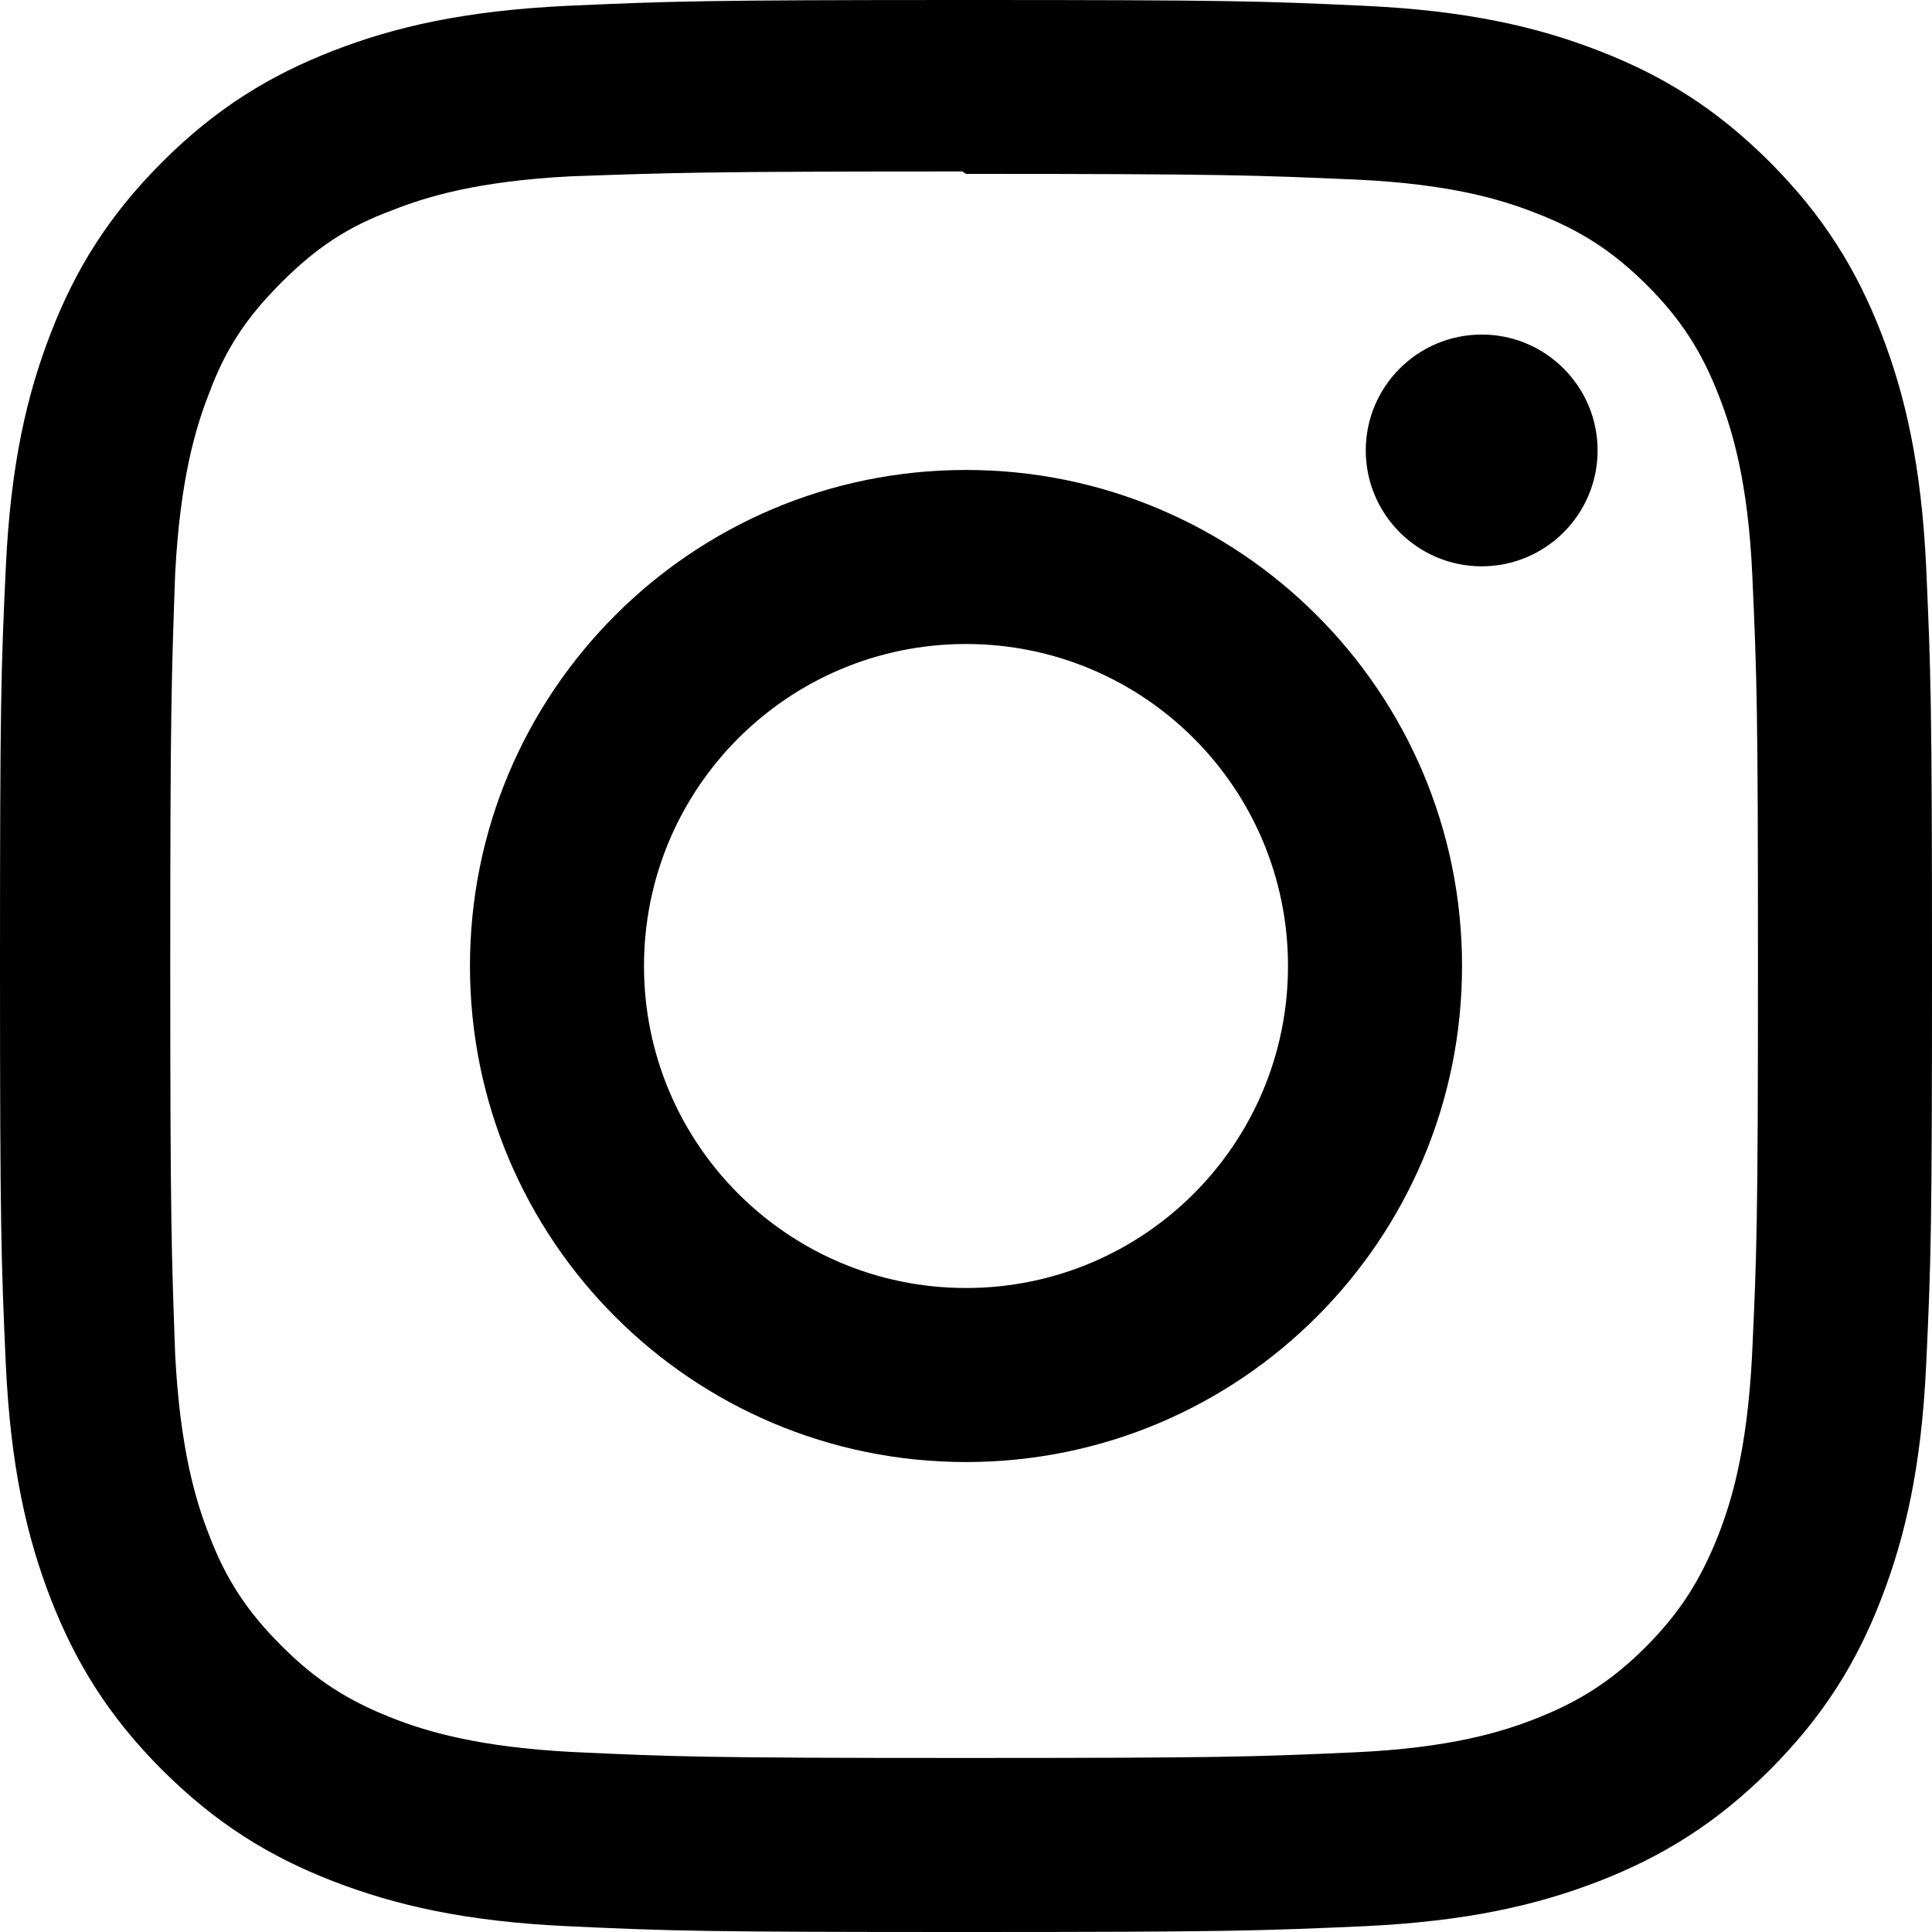
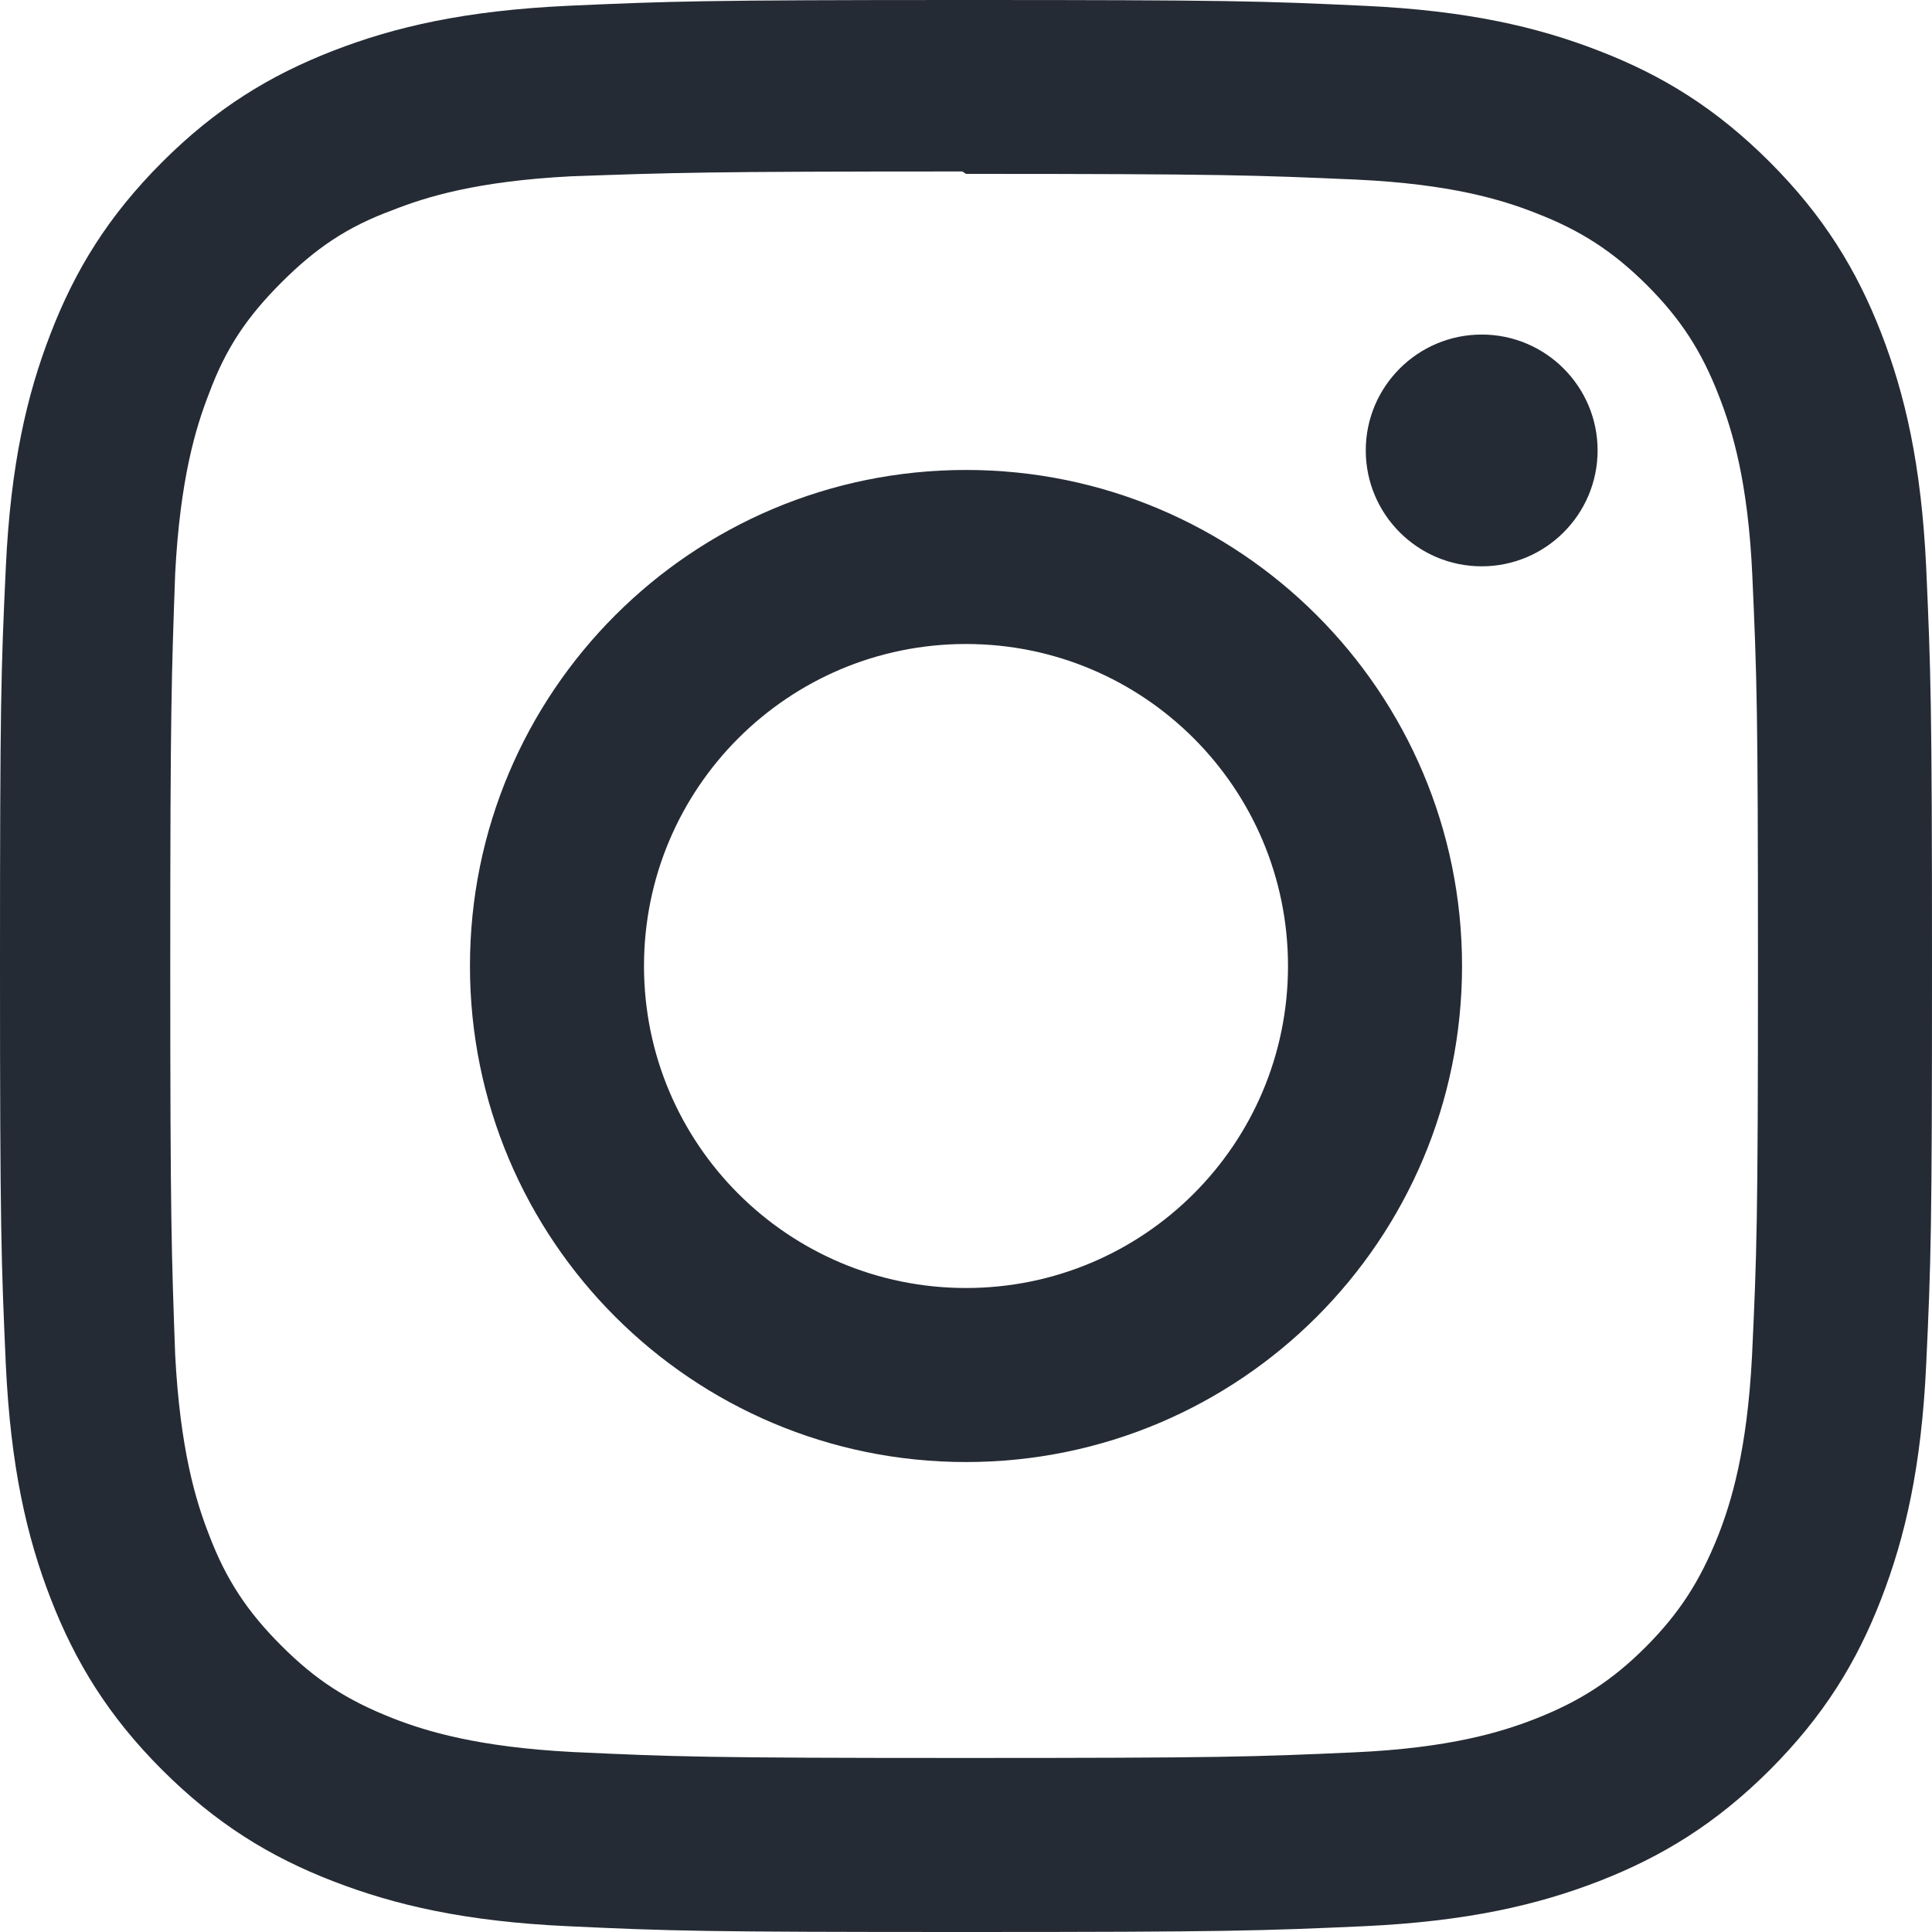
<svg xmlns="http://www.w3.org/2000/svg" role="img" viewBox="0 0 24 24">
-   <path d="M12 0C8.74 0 8.333.015 7.053.072 5.775.132 4.905.333 4.14.63c-.789.306-1.459.717-2.126 1.384S.935 3.35.63 4.14C.333 4.905.131 5.775.072 7.053.012 8.333 0 8.74 0 12s.015 3.667.072 4.947c.06 1.277.261 2.148.558 2.913.306.788.717 1.459 1.384 2.126.667.666 1.336 1.079 2.126 1.384.766.296 1.636.499 2.913.558C8.333 23.988 8.74 24 12 24s3.667-.015 4.947-.072c1.277-.06 2.148-.262 2.913-.558.788-.306 1.459-.718 2.126-1.384.666-.667 1.079-1.335 1.384-2.126.296-.765.499-1.636.558-2.913.06-1.28.072-1.687.072-4.947s-.015-3.667-.072-4.947c-.06-1.277-.262-2.149-.558-2.913-.306-.789-.718-1.459-1.384-2.126C21.319 1.347 20.651.935 19.86.63c-.765-.297-1.636-.499-2.913-.558C15.667.012 15.26 0 12 0zm0 2.16c3.203 0 3.585.016 4.85.071 1.17.055 1.805.249 2.227.415.562.217.96.477 1.382.896.419.42.679.819.896 1.381.164.422.36 1.057.413 2.227.057 1.266.07 1.646.07 4.85s-.015 3.585-.074 4.85c-.061 1.17-.256 1.805-.421 2.227-.224.562-.479.96-.899 1.382-.419.419-.824.679-1.38.896-.42.164-1.065.36-2.235.413-1.274.057-1.649.07-4.859.07-3.211 0-3.586-.015-4.859-.074-1.171-.061-1.816-.256-2.236-.421-.569-.224-.96-.479-1.379-.899-.421-.419-.69-.824-.9-1.38-.165-.42-.359-1.065-.42-2.235-.045-1.26-.061-1.649-.061-4.844 0-3.196.016-3.586.061-4.861.061-1.17.255-1.814.42-2.234.21-.57.479-.96.9-1.381.419-.419.81-.689 1.379-.898.42-.166 1.051-.361 2.221-.421 1.275-.045 1.65-.06 4.859-.06l.045.03zm0 3.678c-3.405 0-6.162 2.76-6.162 6.162 0 3.405 2.76 6.162 6.162 6.162 3.405 0 6.162-2.76 6.162-6.162 0-3.405-2.76-6.162-6.162-6.162zM12 16c-2.21 0-4-1.79-4-4s1.79-4 4-4 4 1.79 4 4-1.79 4-4 4zm7.846-10.405c0 .795-.646 1.44-1.44 1.44-.795 0-1.44-.646-1.44-1.44 0-.794.646-1.439 1.44-1.439.793-.001 1.44.645 1.44 1.439z" />
+   <path fill="#252B34" d="M12 0C8.74 0 8.333.015 7.053.072 5.775.132 4.905.333 4.14.63c-.789.306-1.459.717-2.126 1.384S.935 3.35.63 4.14C.333 4.905.131 5.775.072 7.053.012 8.333 0 8.74 0 12s.015 3.667.072 4.947c.06 1.277.261 2.148.558 2.913.306.788.717 1.459 1.384 2.126.667.666 1.336 1.079 2.126 1.384.766.296 1.636.499 2.913.558C8.333 23.988 8.74 24 12 24s3.667-.015 4.947-.072c1.277-.06 2.148-.262 2.913-.558.788-.306 1.459-.718 2.126-1.384.666-.667 1.079-1.335 1.384-2.126.296-.765.499-1.636.558-2.913.06-1.28.072-1.687.072-4.947s-.015-3.667-.072-4.947c-.06-1.277-.262-2.149-.558-2.913-.306-.789-.718-1.459-1.384-2.126C21.319 1.347 20.651.935 19.86.63c-.765-.297-1.636-.499-2.913-.558C15.667.012 15.26 0 12 0zm0 2.16c3.203 0 3.585.016 4.85.071 1.17.055 1.805.249 2.227.415.562.217.96.477 1.382.896.419.42.679.819.896 1.381.164.422.36 1.057.413 2.227.057 1.266.07 1.646.07 4.85s-.015 3.585-.074 4.85c-.061 1.17-.256 1.805-.421 2.227-.224.562-.479.96-.899 1.382-.419.419-.824.679-1.38.896-.42.164-1.065.36-2.235.413-1.274.057-1.649.07-4.859.07-3.211 0-3.586-.015-4.859-.074-1.171-.061-1.816-.256-2.236-.421-.569-.224-.96-.479-1.379-.899-.421-.419-.69-.824-.9-1.38-.165-.42-.359-1.065-.42-2.235-.045-1.26-.061-1.649-.061-4.844 0-3.196.016-3.586.061-4.861.061-1.17.255-1.814.42-2.234.21-.57.479-.96.9-1.381.419-.419.81-.689 1.379-.898.42-.166 1.051-.361 2.221-.421 1.275-.045 1.65-.06 4.859-.06l.045.03zm0 3.678c-3.405 0-6.162 2.76-6.162 6.162 0 3.405 2.76 6.162 6.162 6.162 3.405 0 6.162-2.76 6.162-6.162 0-3.405-2.76-6.162-6.162-6.162zM12 16c-2.21 0-4-1.79-4-4s1.79-4 4-4 4 1.79 4 4-1.79 4-4 4zm7.846-10.405c0 .795-.646 1.44-1.44 1.44-.795 0-1.44-.646-1.44-1.44 0-.794.646-1.439 1.44-1.439.793-.001 1.44.645 1.44 1.439z" />
</svg>
